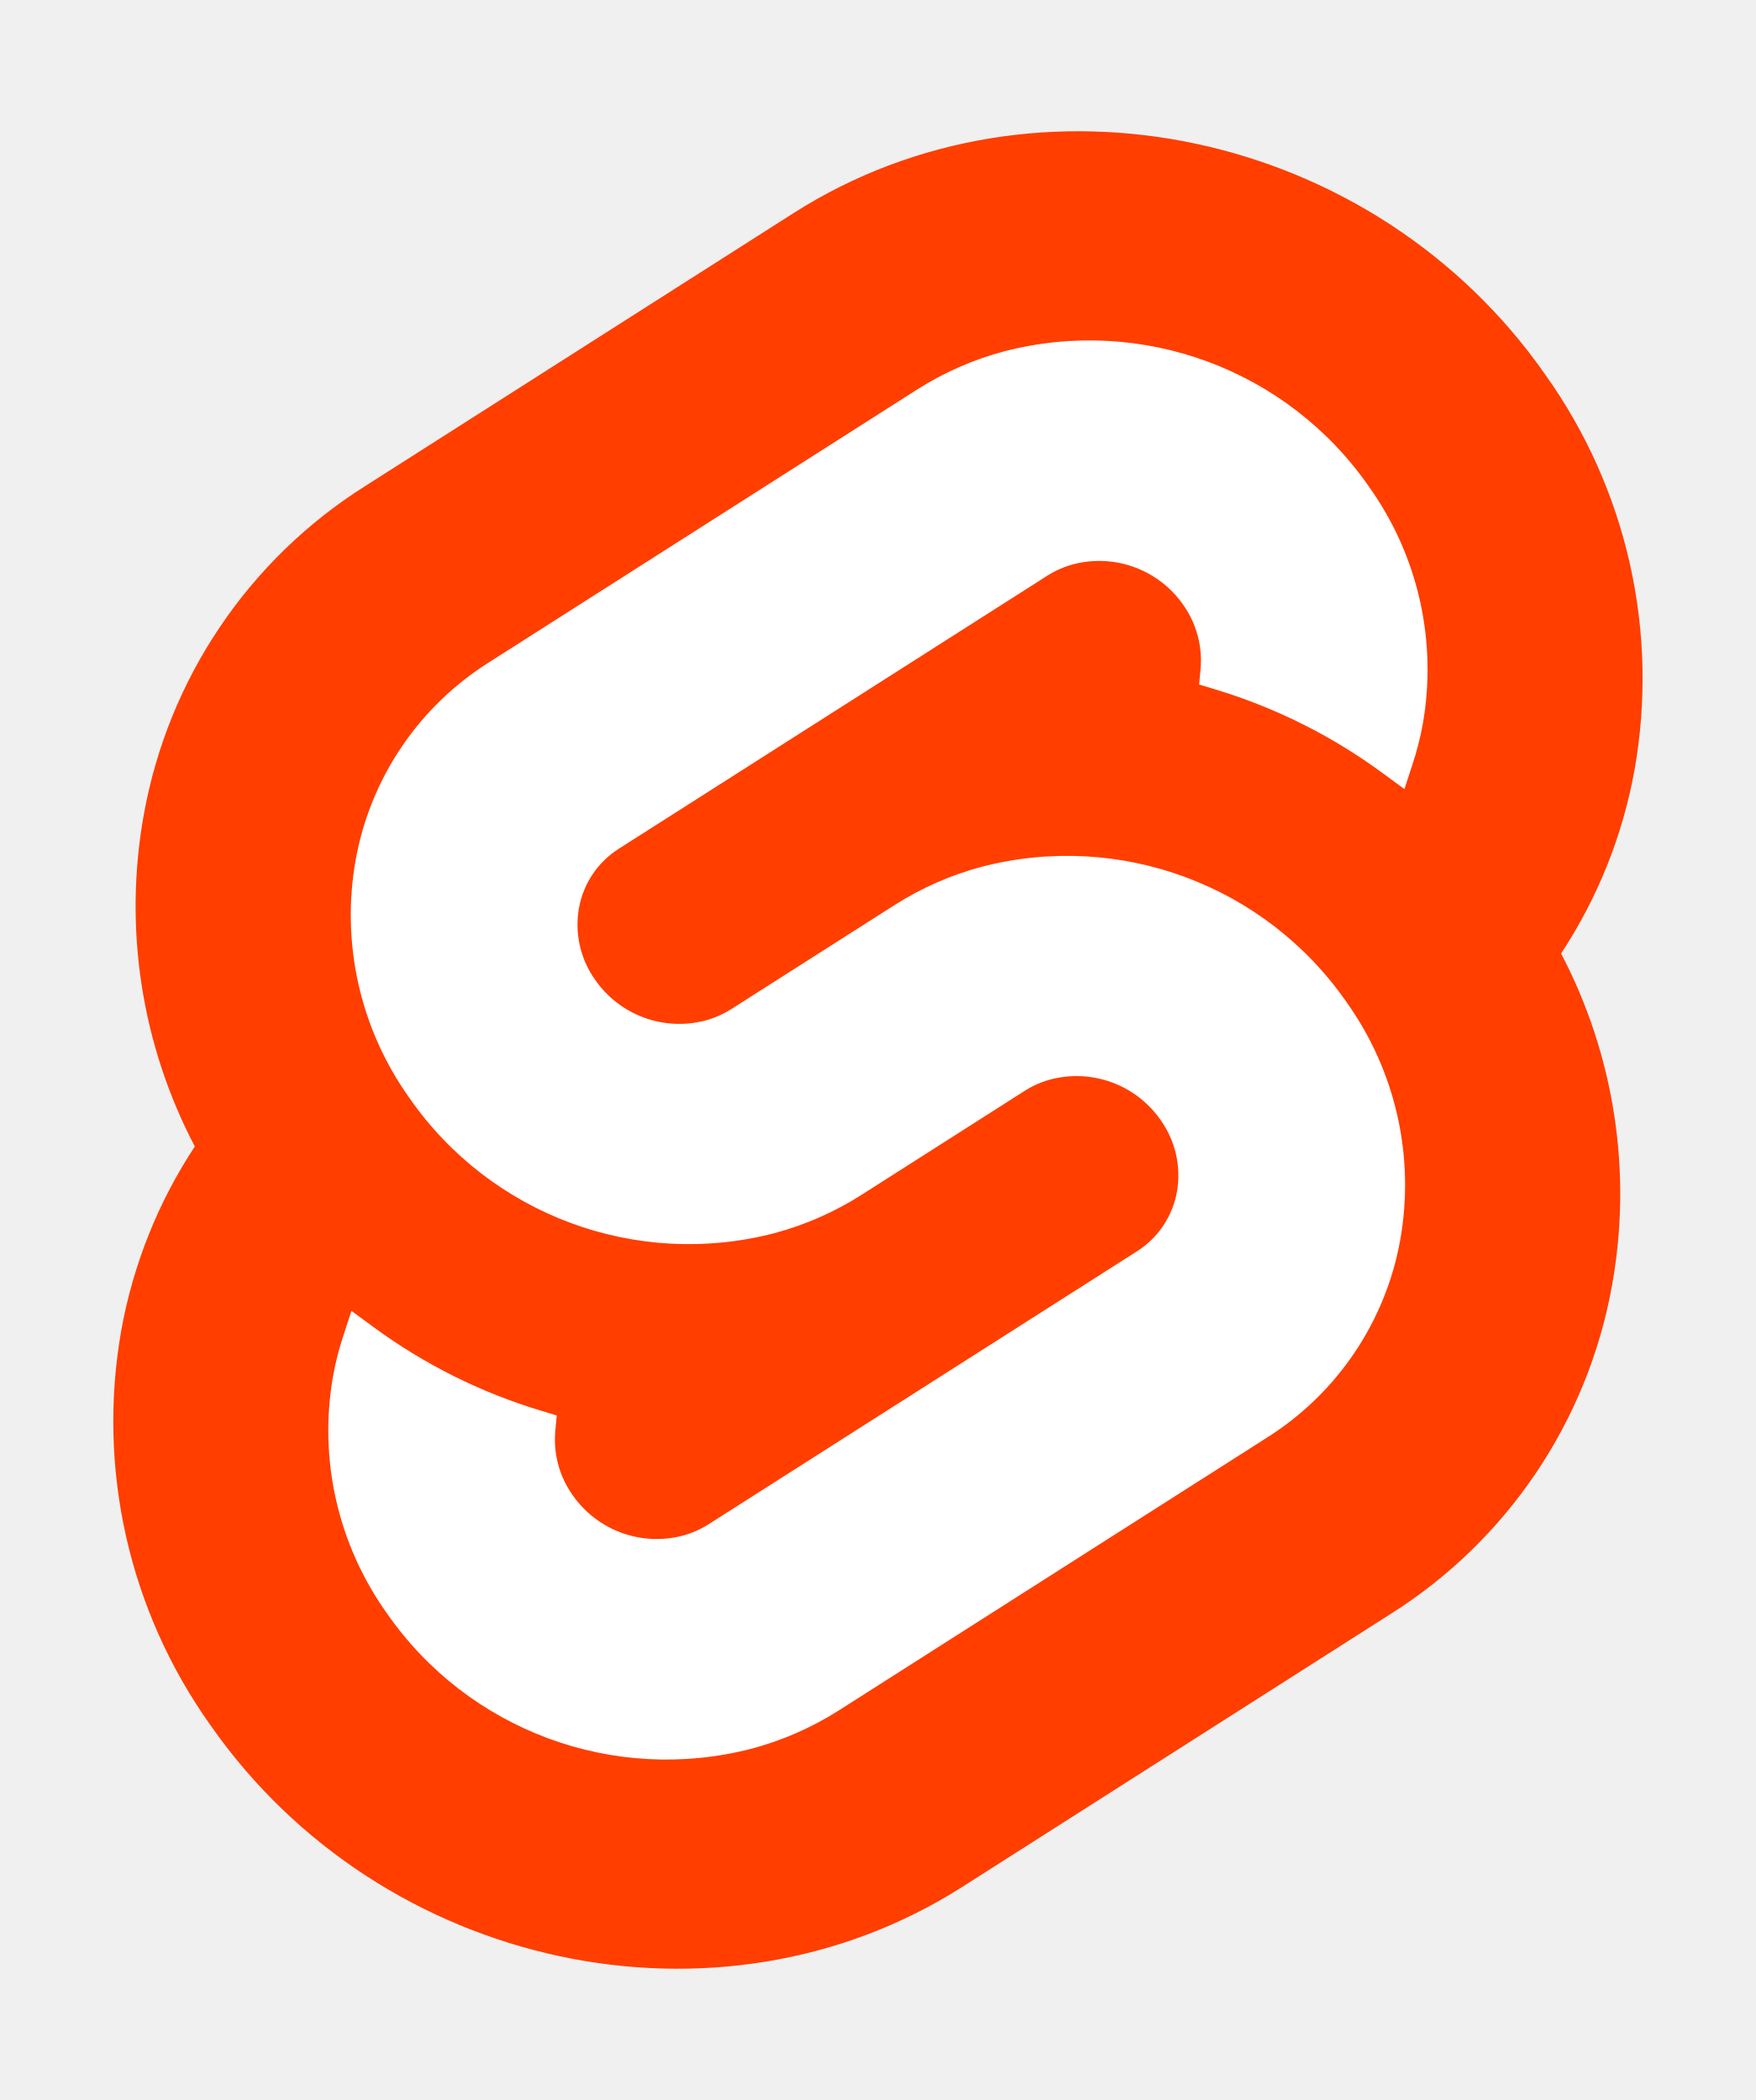
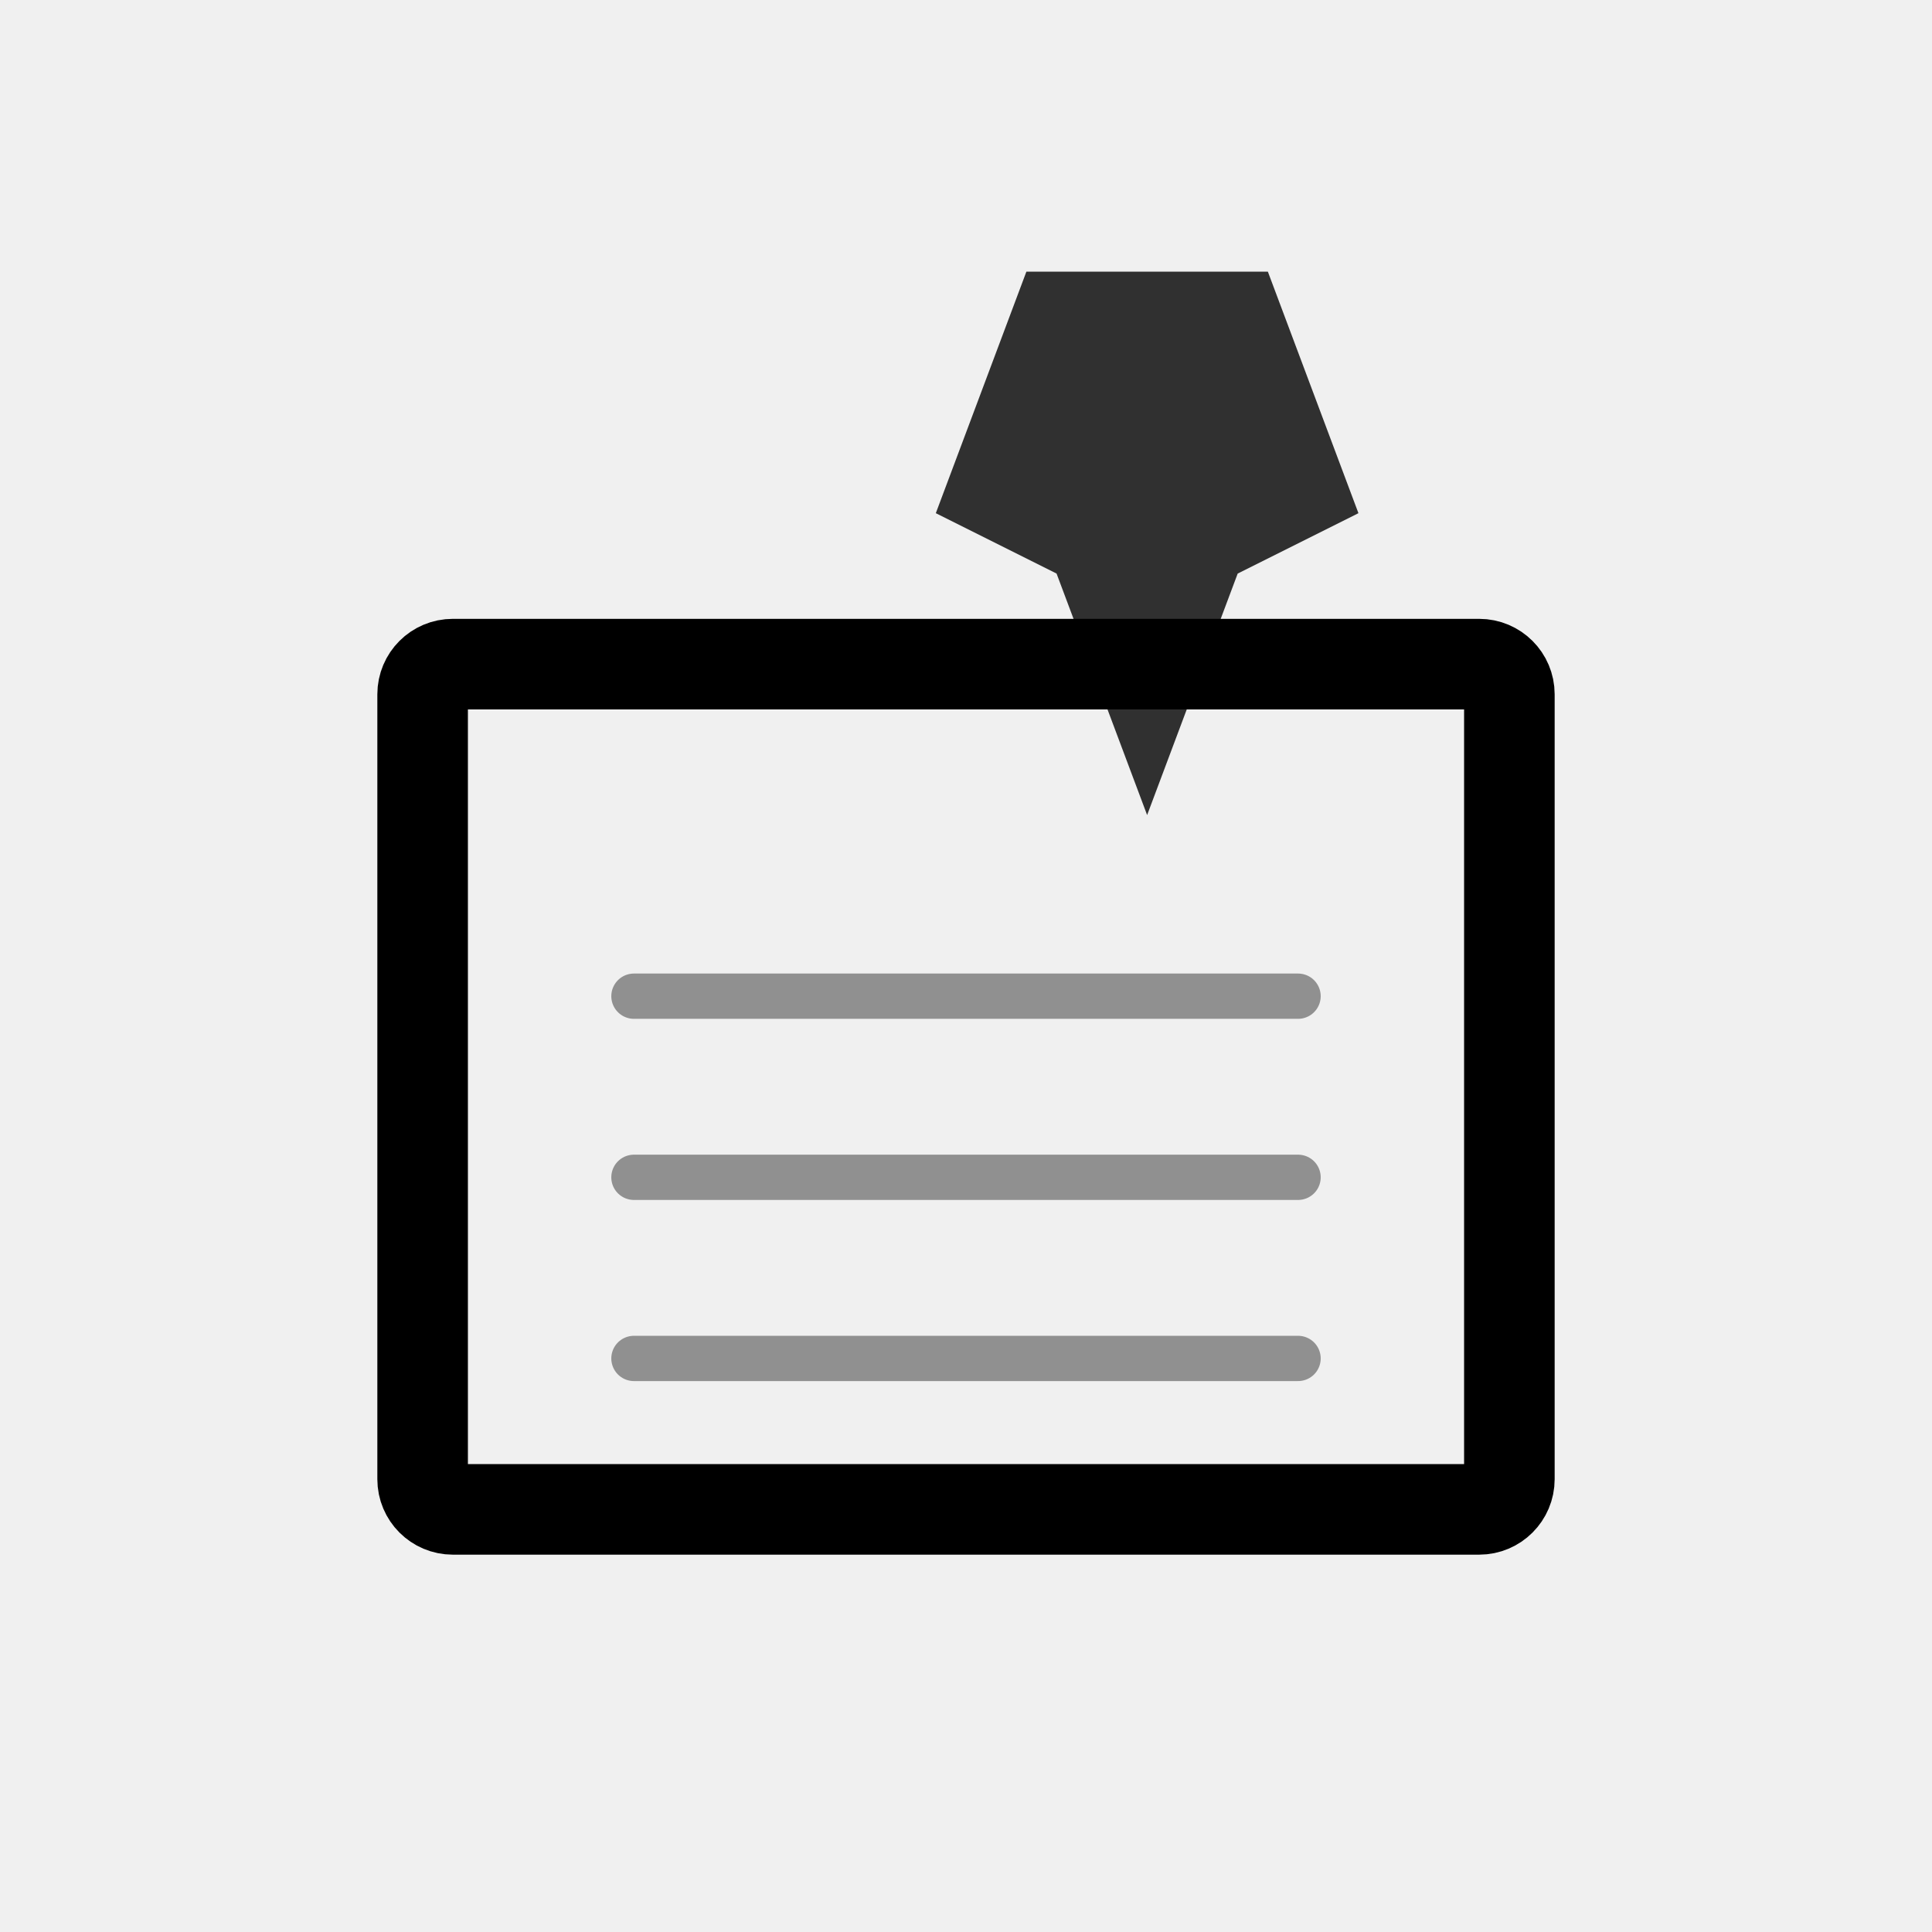
- <svg xmlns="http://www.w3.org/2000/svg" width="107" height="128" viewBox="0 0 107 128">
-   <path d="M94.157 22.819c-10.4-14.885-30.94-19.297-45.792-9.835L22.282 29.608A29.92 29.92 0 0 0 8.764 49.65a31.5 31.5 0 0 0 3.108 20.231 30 30 0 0 0-4.477 11.183 31.9 31.9 0 0 0 5.448 24.116c10.402 14.887 30.942 19.297 45.791 9.835l26.083-16.624A29.92 29.92 0 0 0 98.235 78.35a31.53 31.53 0 0 0-3.105-20.232 30 30 0 0 0 4.474-11.182 31.88 31.88 0 0 0-5.447-24.116" style="fill:#ff3e00" />
-   <path d="M45.817 106.582a20.72 20.72 0 0 1-22.237-8.243 19.17 19.17 0 0 1-3.277-14.503 18 18 0 0 1 .624-2.435l.49-1.498 1.337.981a33.6 33.6 0 0 0 10.203 5.098l.97.294-.09.968a5.85 5.85 0 0 0 1.052 3.878 6.24 6.24 0 0 0 6.695 2.485 5.8 5.8 0 0 0 1.603-.704L69.27 76.28a5.43 5.43 0 0 0 2.45-3.631 5.8 5.8 0 0 0-.987-4.371 6.24 6.24 0 0 0-6.698-2.487 5.7 5.7 0 0 0-1.6.704l-9.953 6.345a19 19 0 0 1-5.296 2.326 20.72 20.72 0 0 1-22.237-8.243 19.17 19.17 0 0 1-3.277-14.502 17.99 17.99 0 0 1 8.13-12.052l26.081-16.623a19 19 0 0 1 5.3-2.329 20.72 20.72 0 0 1 22.237 8.243 19.17 19.17 0 0 1 3.277 14.503 18 18 0 0 1-.624 2.435l-.49 1.498-1.337-.98a33.6 33.6 0 0 0-10.203-5.1l-.97-.294.09-.968a5.86 5.86 0 0 0-1.052-3.878 6.24 6.24 0 0 0-6.696-2.485 5.8 5.8 0 0 0-1.602.704L37.73 51.72a5.42 5.42 0 0 0-2.449 3.63 5.79 5.79 0 0 0 .986 4.372 6.24 6.24 0 0 0 6.698 2.486 5.8 5.8 0 0 0 1.602-.704l9.952-6.342a19 19 0 0 1 5.295-2.328 20.72 20.72 0 0 1 22.237 8.242 19.17 19.17 0 0 1 3.277 14.503 18 18 0 0 1-8.13 12.053l-26.081 16.622a19 19 0 0 1-5.3 2.328" style="fill:#fff" />
+ <svg xmlns="http://www.w3.org/2000/svg" width="128" height="128" viewBox="0 0 128 128">
+   <rect x="28" y="44" width="72" height="56" rx="2" fill="none" stroke="currentColor" stroke-width="6" />
+   <path d="M68 18l-6 16 8 4 6 16 6-16 8-4-6-16z" fill="currentColor" opacity="0.8" />
+   <path d="M42 66h44M42 78h44M42 90h44" stroke="currentColor" stroke-width="3" stroke-linecap="round" opacity="0.4" />
</svg>
